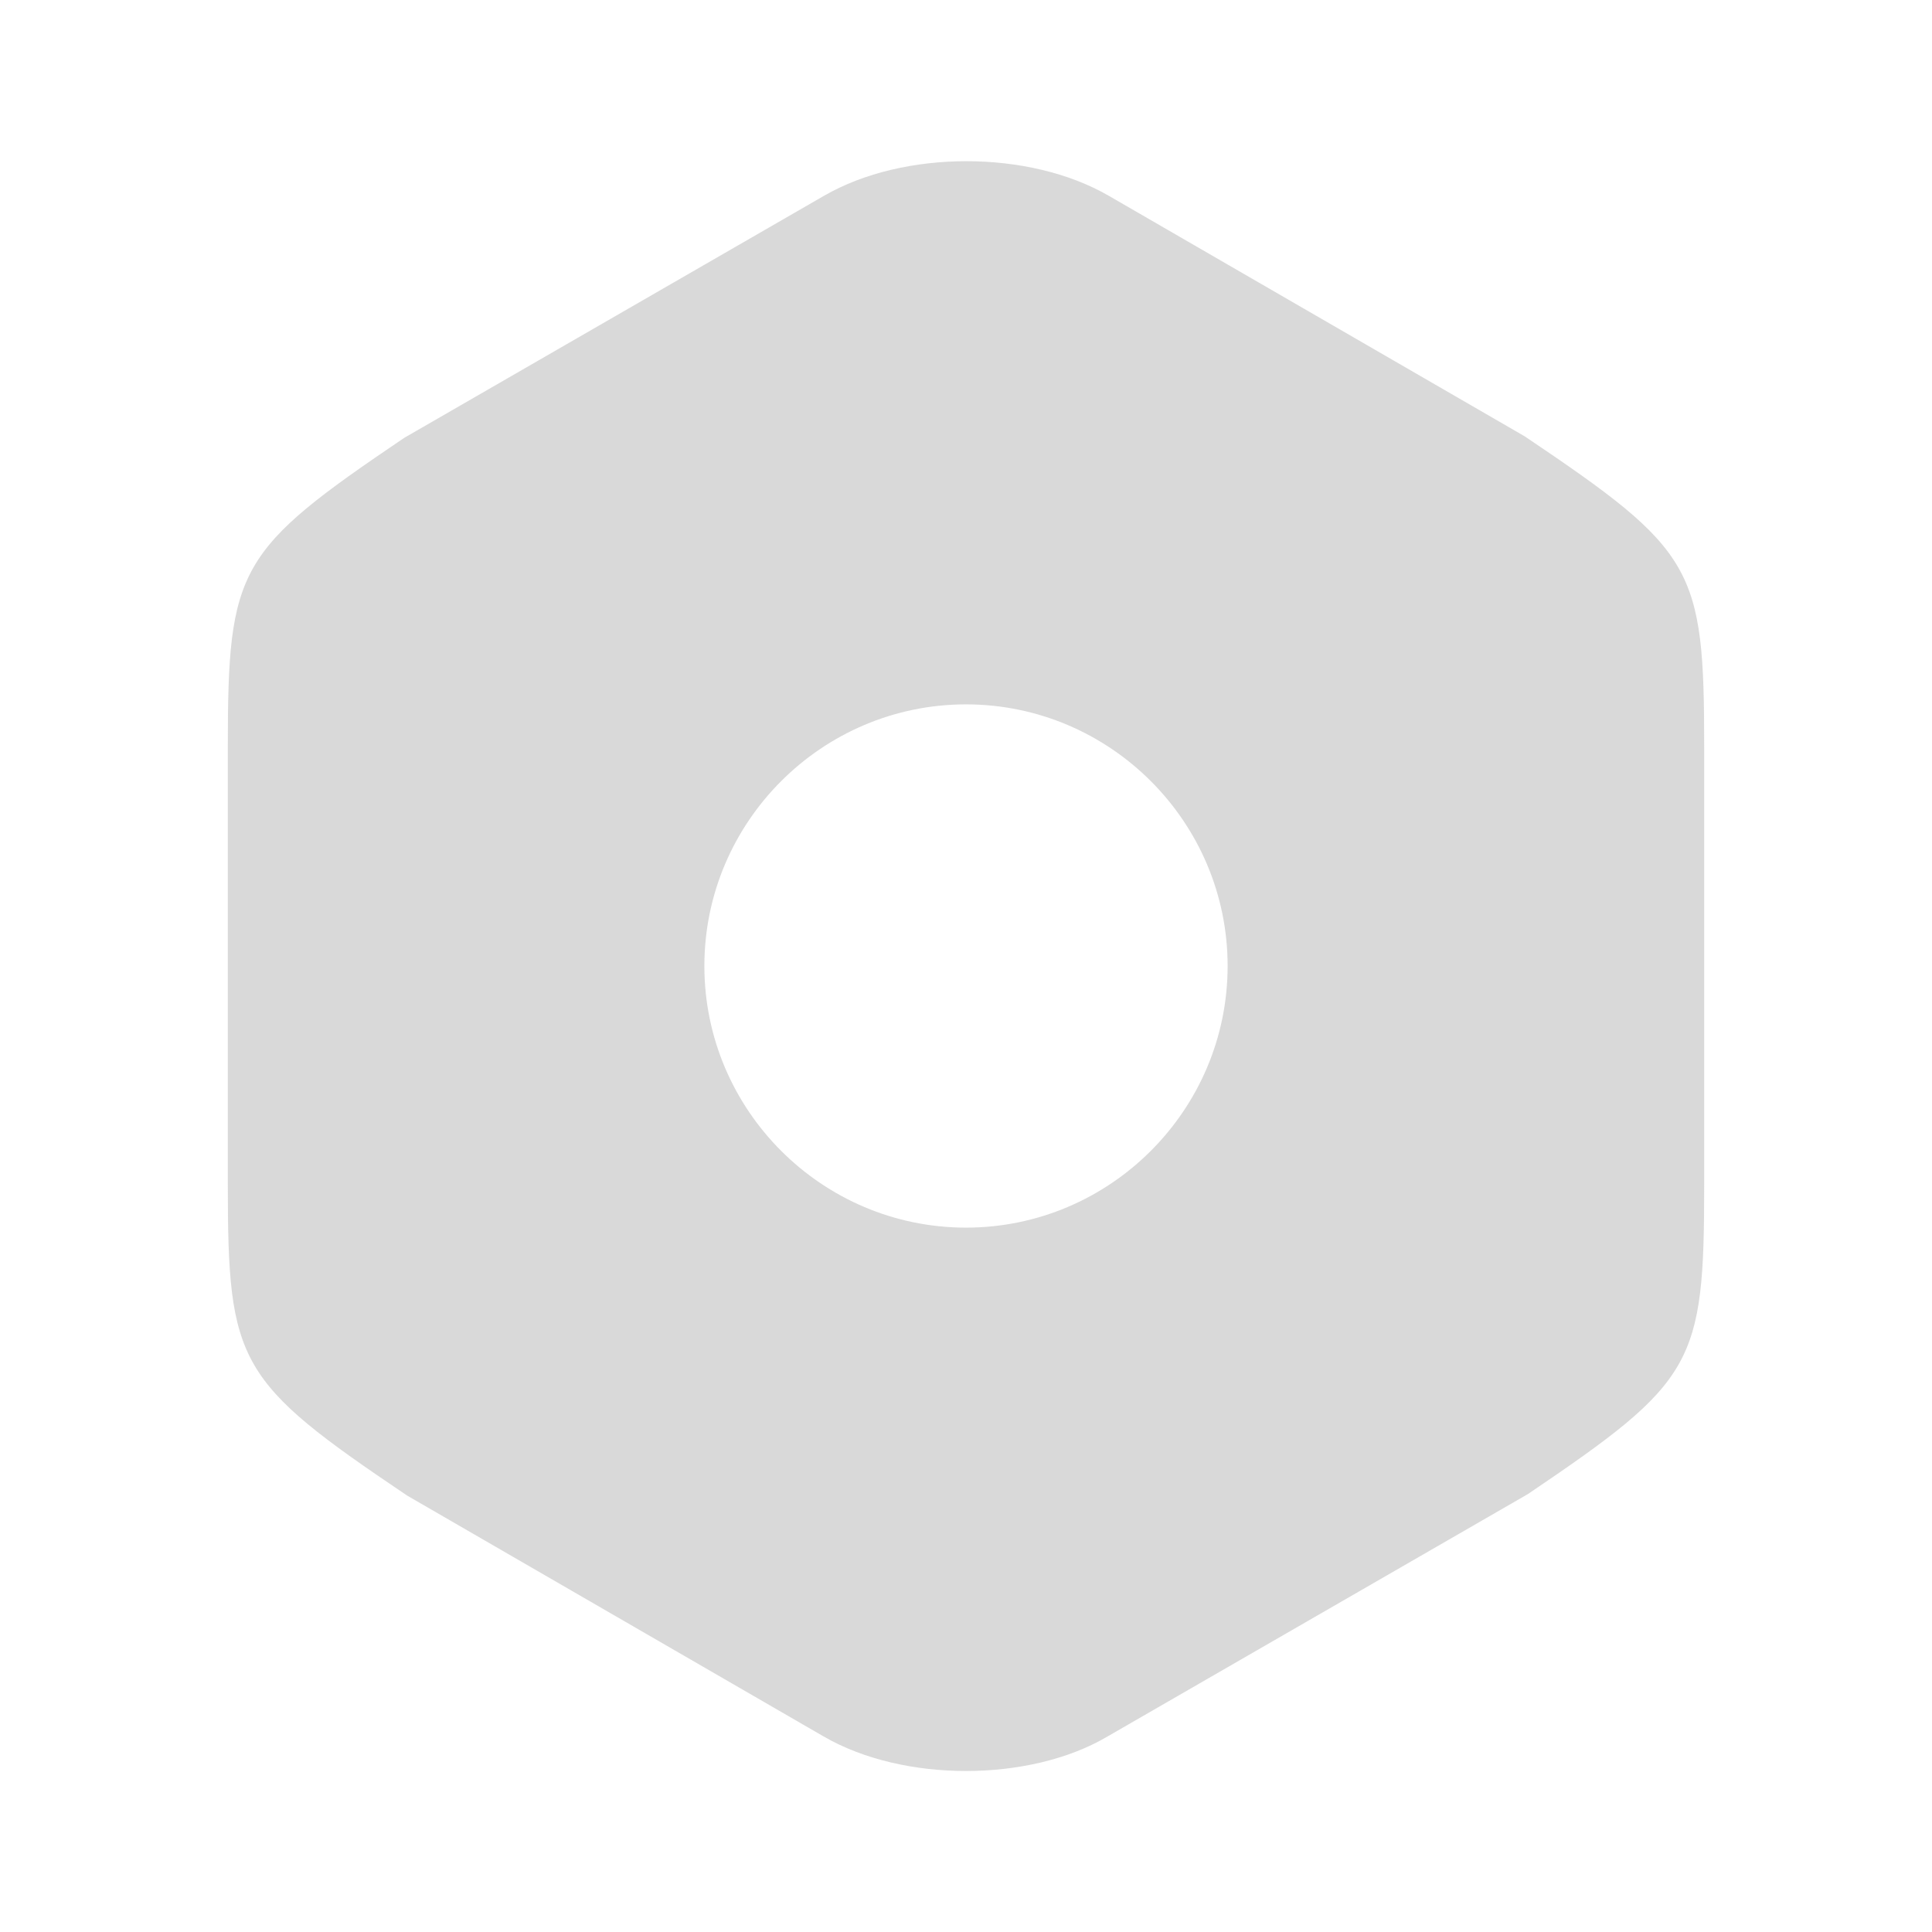
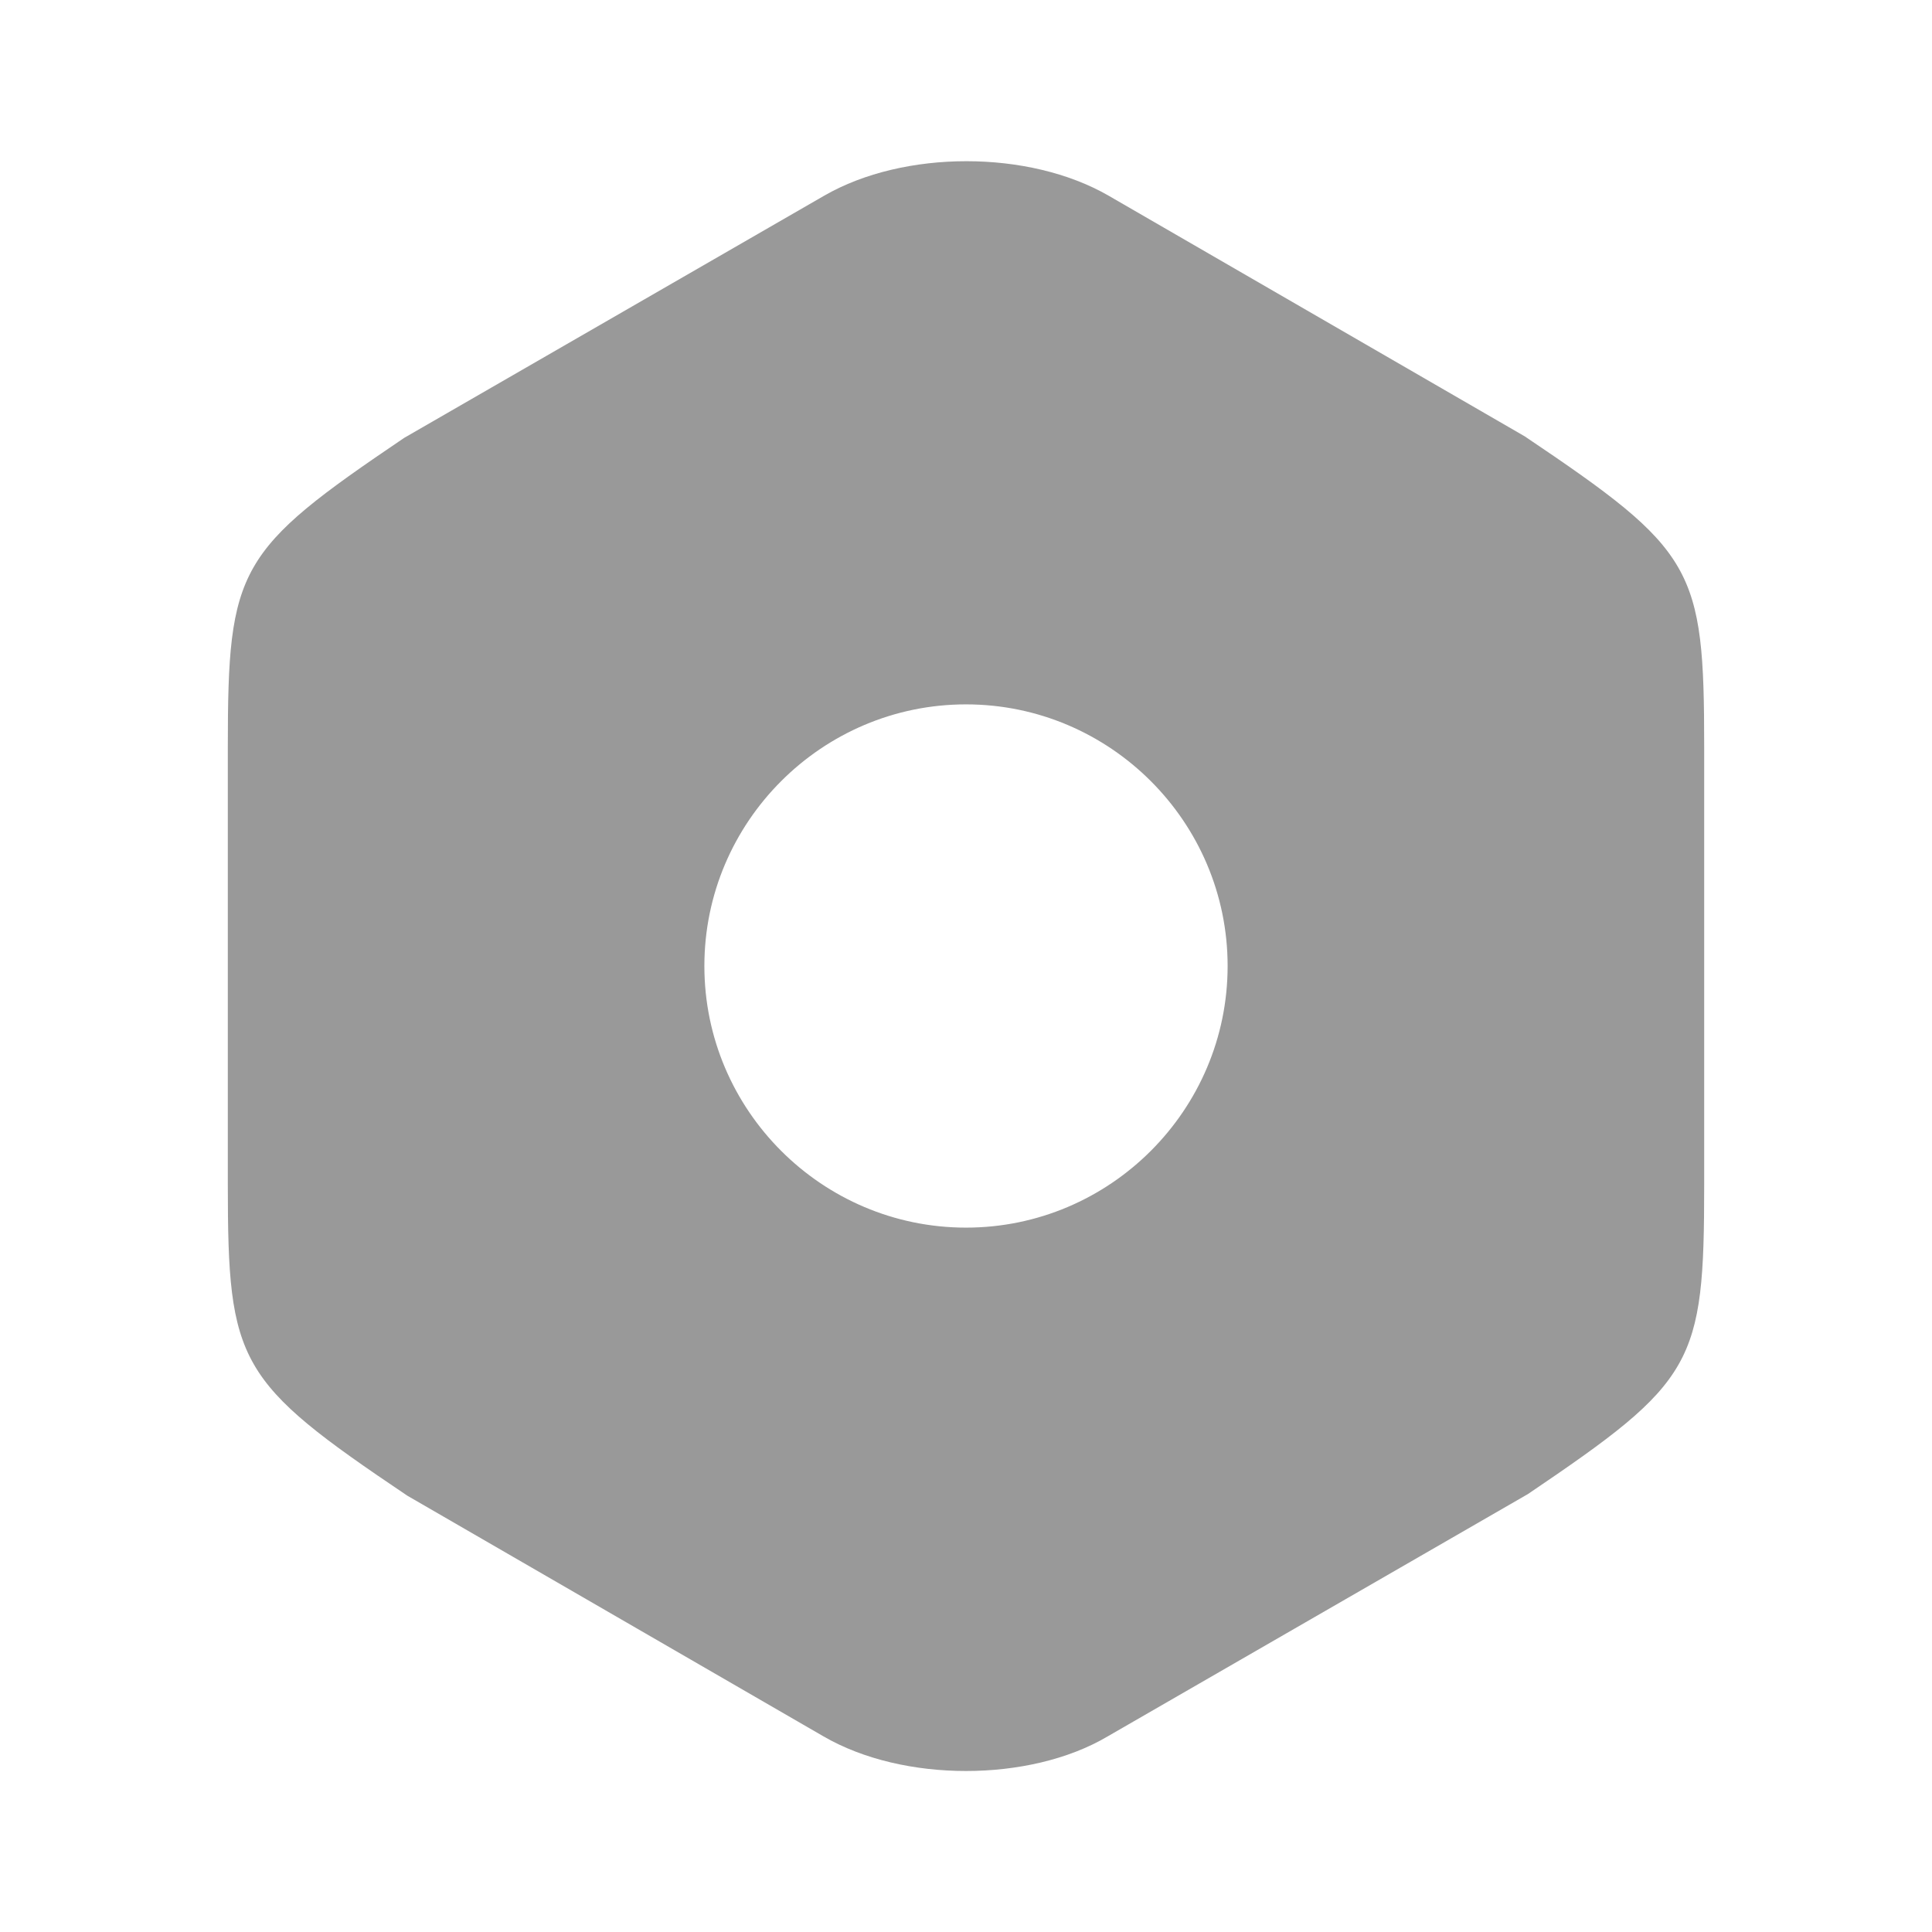
<svg xmlns="http://www.w3.org/2000/svg" width="24" height="24" viewBox="0 0 24 24" fill="none">
-   <path opacity="0.4" d="M18.94 5.42L13.77 2.43C12.78 1.86 11.23 1.86 10.24 2.43L5.02 5.44C2.95 6.84 2.83 7.05 2.83 9.28V14.71C2.83 16.94 2.95 17.16 5.06 18.58L10.23 21.57C10.73 21.86 11.37 22 12 22C12.63 22 13.27 21.86 13.76 21.57L18.98 18.56C21.05 17.16 21.17 16.95 21.17 14.72V9.28C21.17 7.05 21.05 6.84 18.94 5.42ZM12 15.25C10.21 15.25 8.75 13.79 8.75 12C8.75 10.21 10.21 8.75 12 8.75C13.79 8.75 15.25 10.21 15.25 12C15.25 13.79 13.79 15.25 12 15.25Z" fill="#A0A0A0" />
+   <path opacity="0.4" d="M18.94 5.42L13.77 2.43C12.78 1.86 11.23 1.86 10.24 2.43L5.02 5.44C2.95 6.84 2.83 7.05 2.83 9.28V14.71C2.83 16.94 2.95 17.16 5.06 18.58L10.23 21.57C10.73 21.86 11.37 22 12 22C12.63 22 13.27 21.86 13.76 21.57L18.98 18.56C21.05 17.16 21.17 16.95 21.17 14.72V9.28C21.17 7.05 21.05 6.84 18.94 5.42ZM12 15.25C10.21 15.25 8.75 13.79 8.75 12C8.75 10.21 10.21 8.75 12 8.75C13.79 8.75 15.25 10.21 15.25 12C15.25 13.79 13.79 15.25 12 15.25Z" fill="currentColor" />
</svg>
